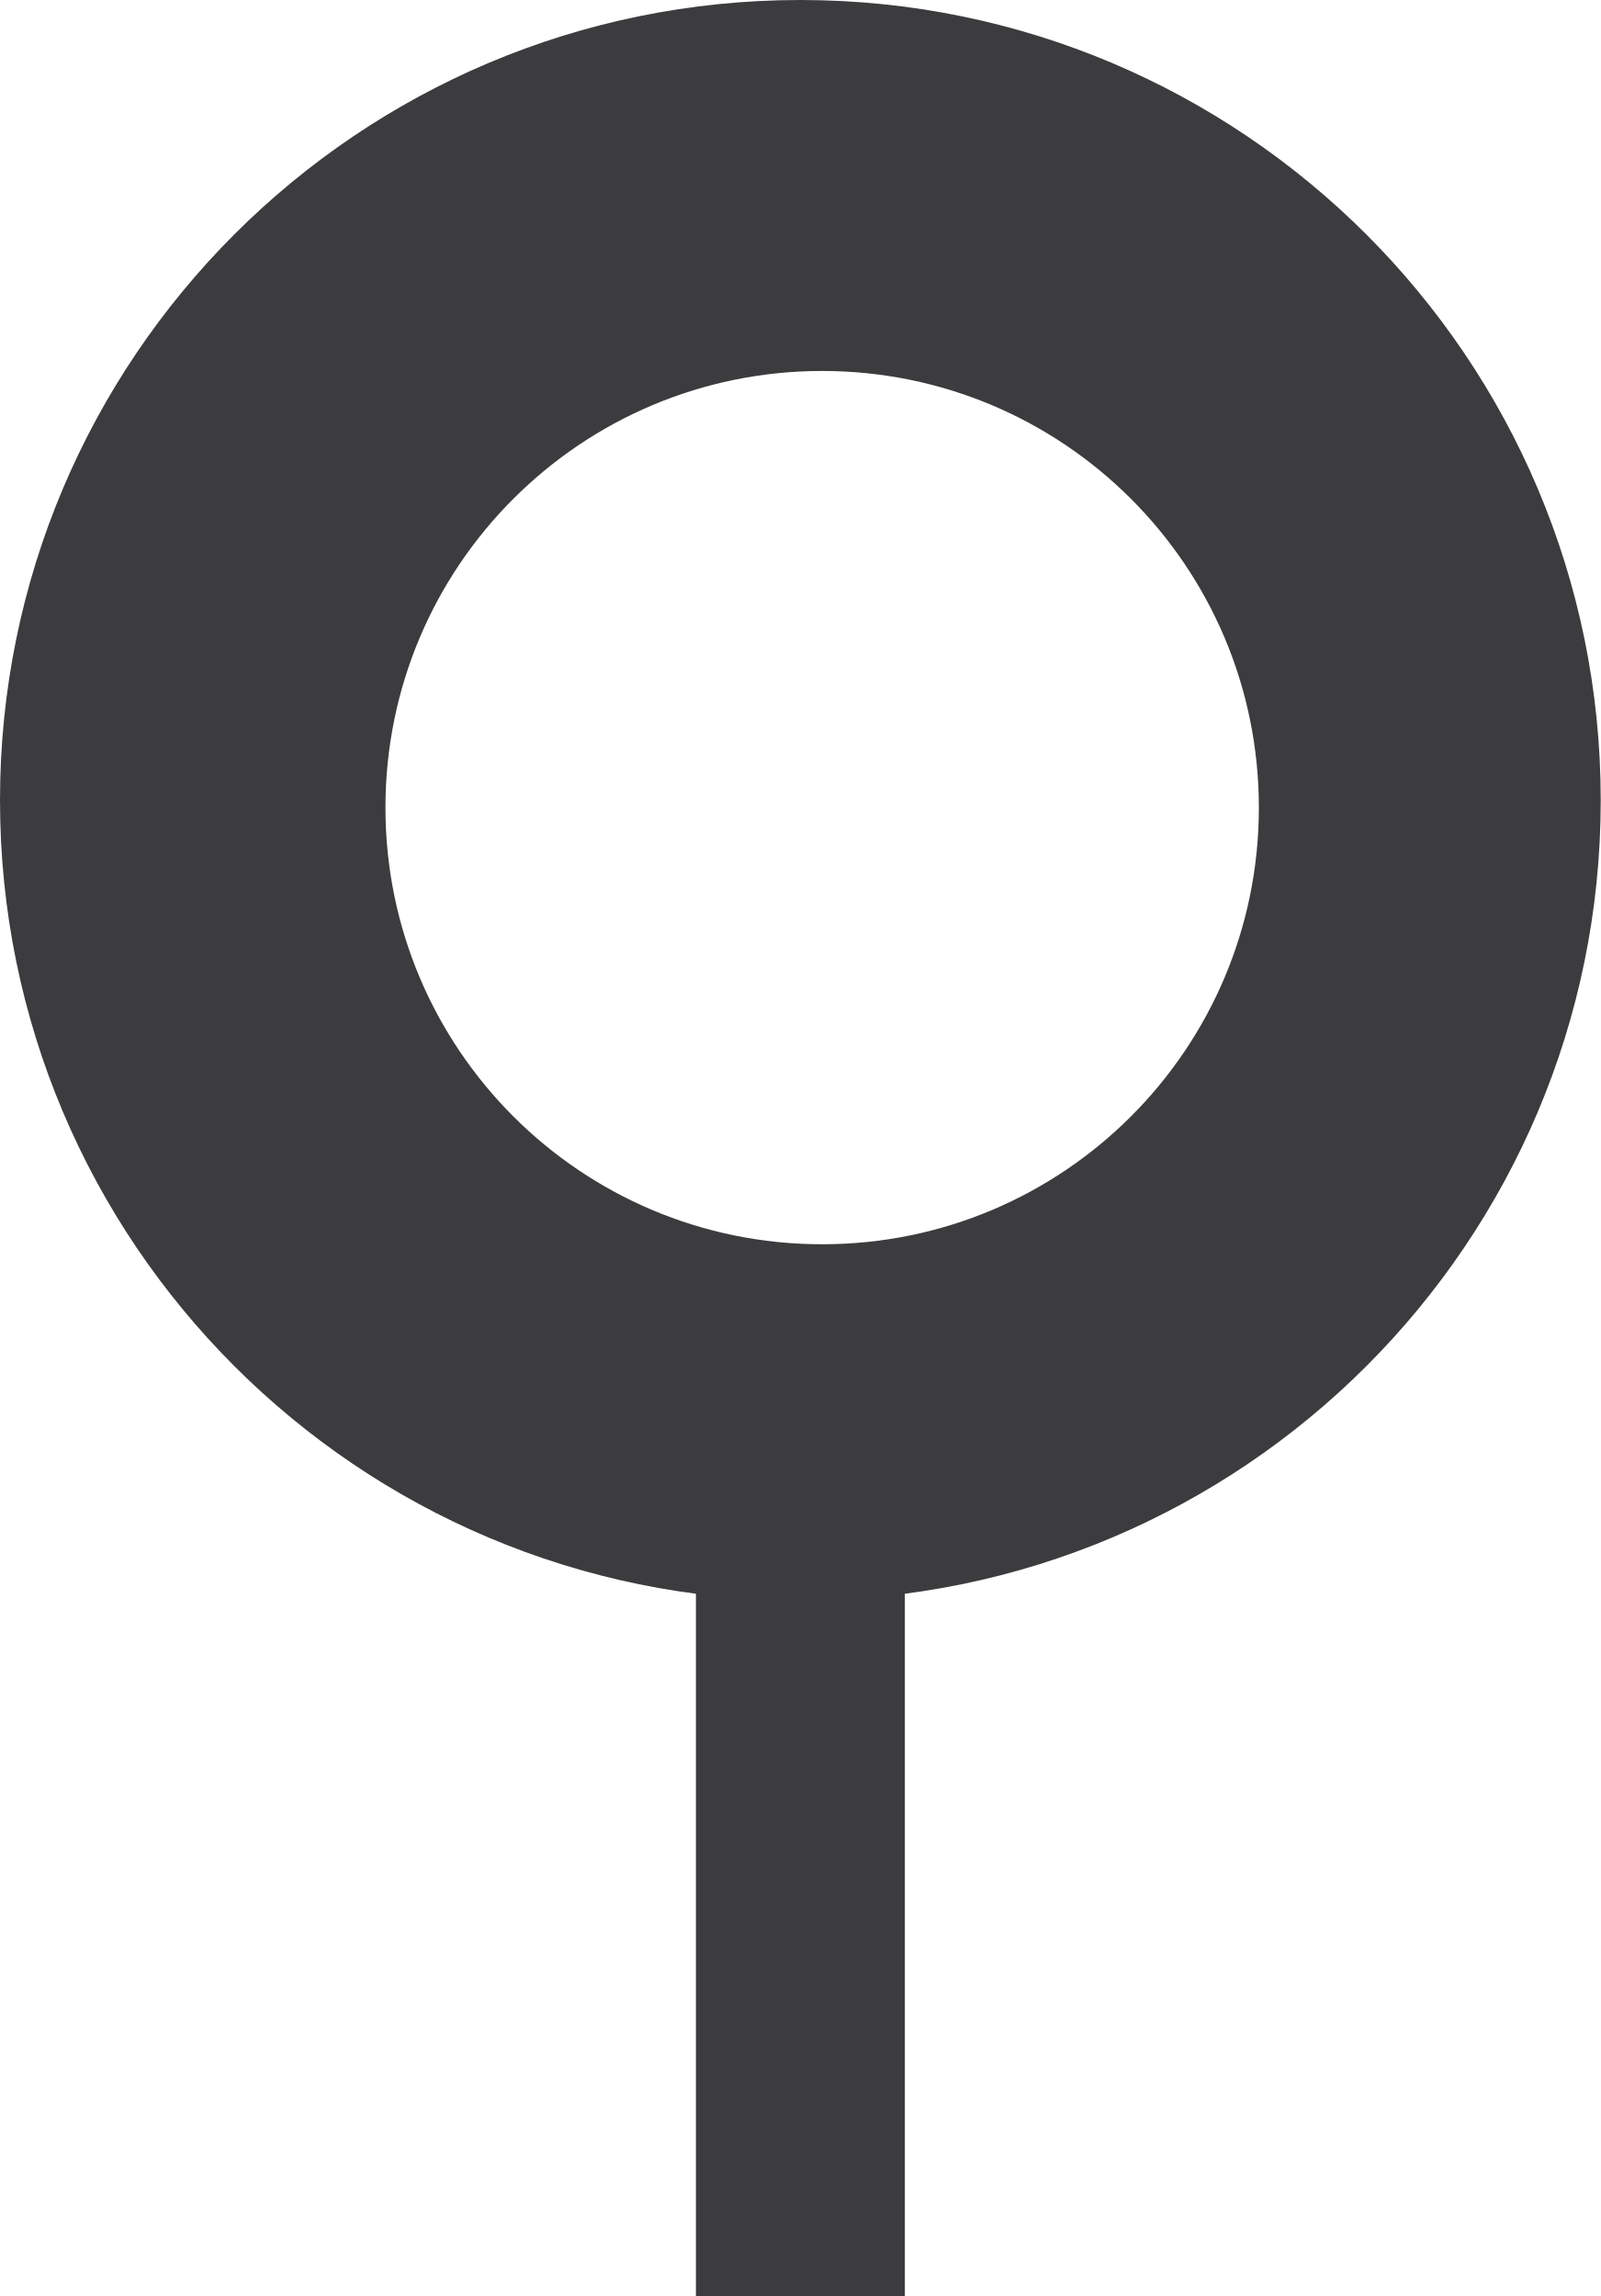
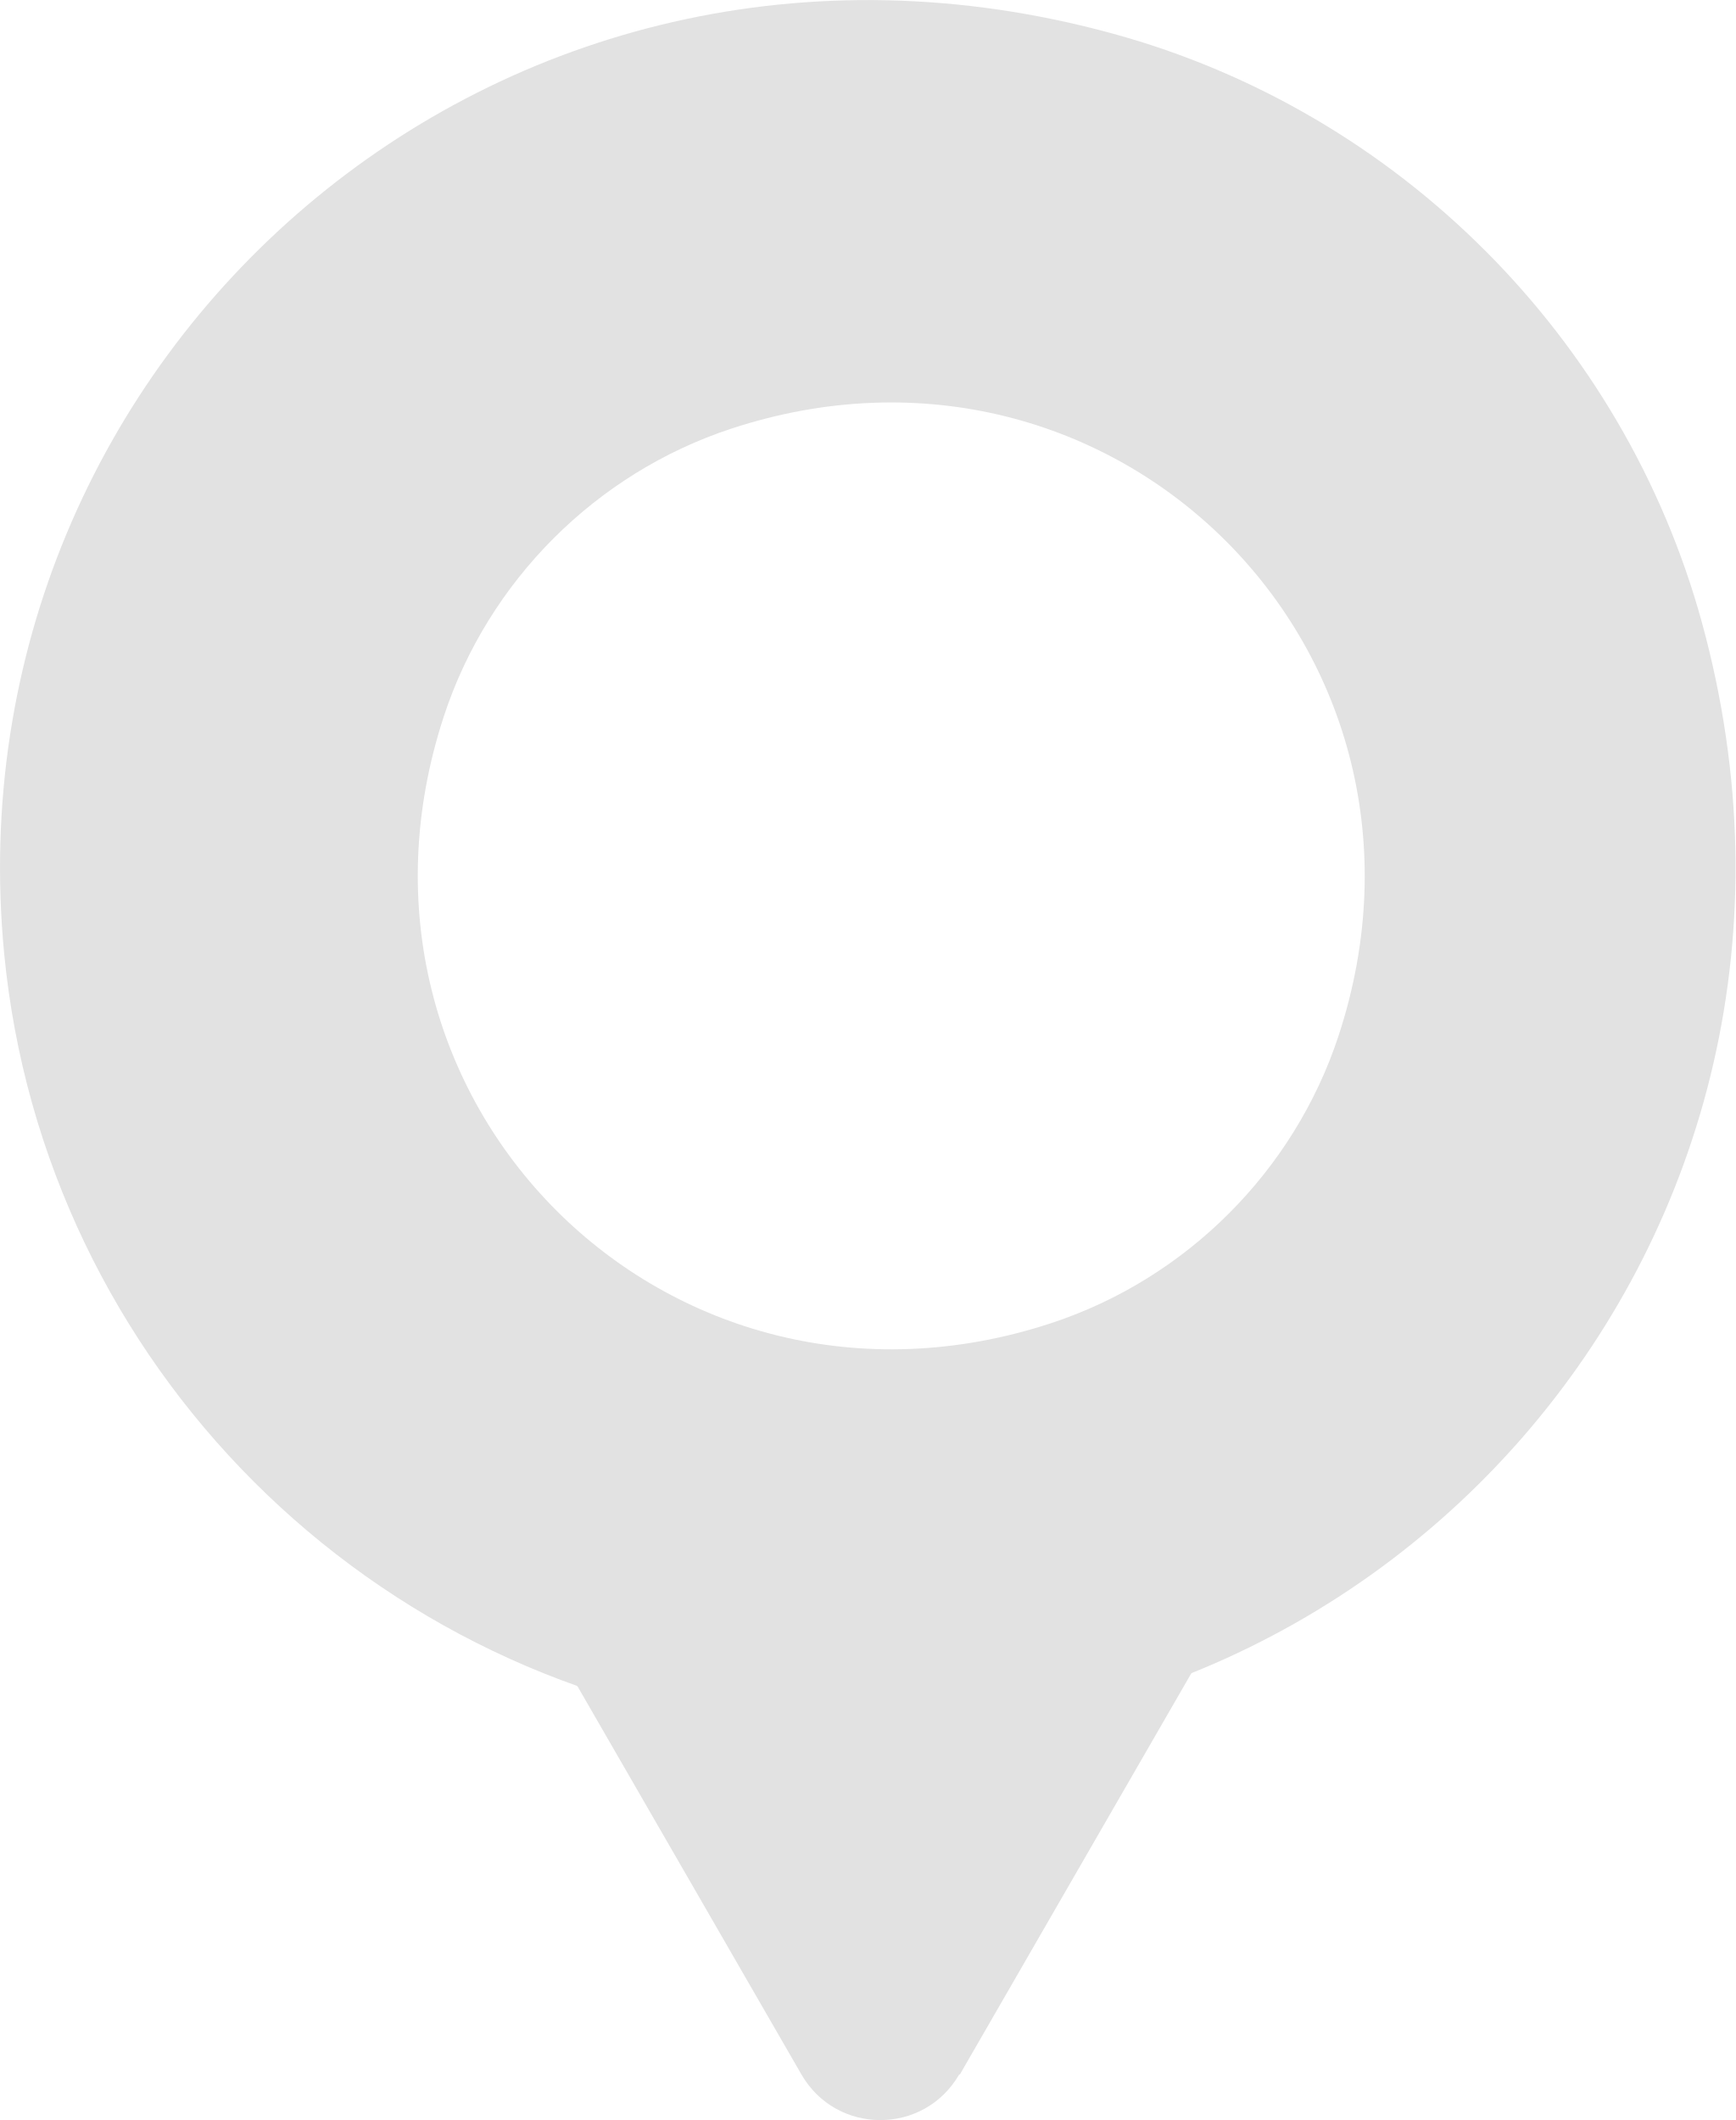
- <svg xmlns="http://www.w3.org/2000/svg" id="Layer_1" data-name="Layer 1" viewBox="0 0 49.95 71.67">
+ <svg xmlns="http://www.w3.org/2000/svg" id="Layer_1" data-name="Layer 1" viewBox="0 0 49.95 61.03">
  <defs>
    <style>
      .cls-1 {
-         fill: #3c3c3e;
+         fill: #e2e2e2;
        stroke-width: 0px;
      }
    </style>
  </defs>
-   <rect class="cls-1" x="21.72" y="41.26" width="6.52" height="30.41" />
-   <path class="cls-1" d="M24.98,0C11.18,0,0,11.18,0,24.98s11.18,24.98,24.98,24.98,24.98-11.18,24.98-24.98S38.77,0,24.98,0ZM25.66,38.84c-7.53,0-13.63-6.1-13.63-13.63s6.1-13.63,13.63-13.63,13.63,6.1,13.63,13.63-6.1,13.63-13.63,13.63Z" />
+   <path class="cls-1" d="M32.04.97C14.36-3.88-1.54,10.2.12,27.45c1.14,11.83,10.56,21.25,22.39,22.39,17.25,1.66,31.33-14.24,26.48-31.92-2.25-8.2-8.74-14.7-16.95-16.95ZM30.26,38.09c-11.04,3.63-21.11-6.44-17.48-17.48,1.28-3.89,4.38-6.99,8.27-8.27,11.04-3.63,21.11,6.44,17.48,17.48-1.28,3.89-4.38,6.99-8.27,8.27Z" />
+   <path class="cls-1" d="M27.63,59.72l6.87-11.91c.16-.27-.04-.62-.36-.62h-17.58c-.32,0-.51.34-.36.62l6.87,11.91c1.01,1.75,3.53,1.75,4.54,0Z" />
</svg>
